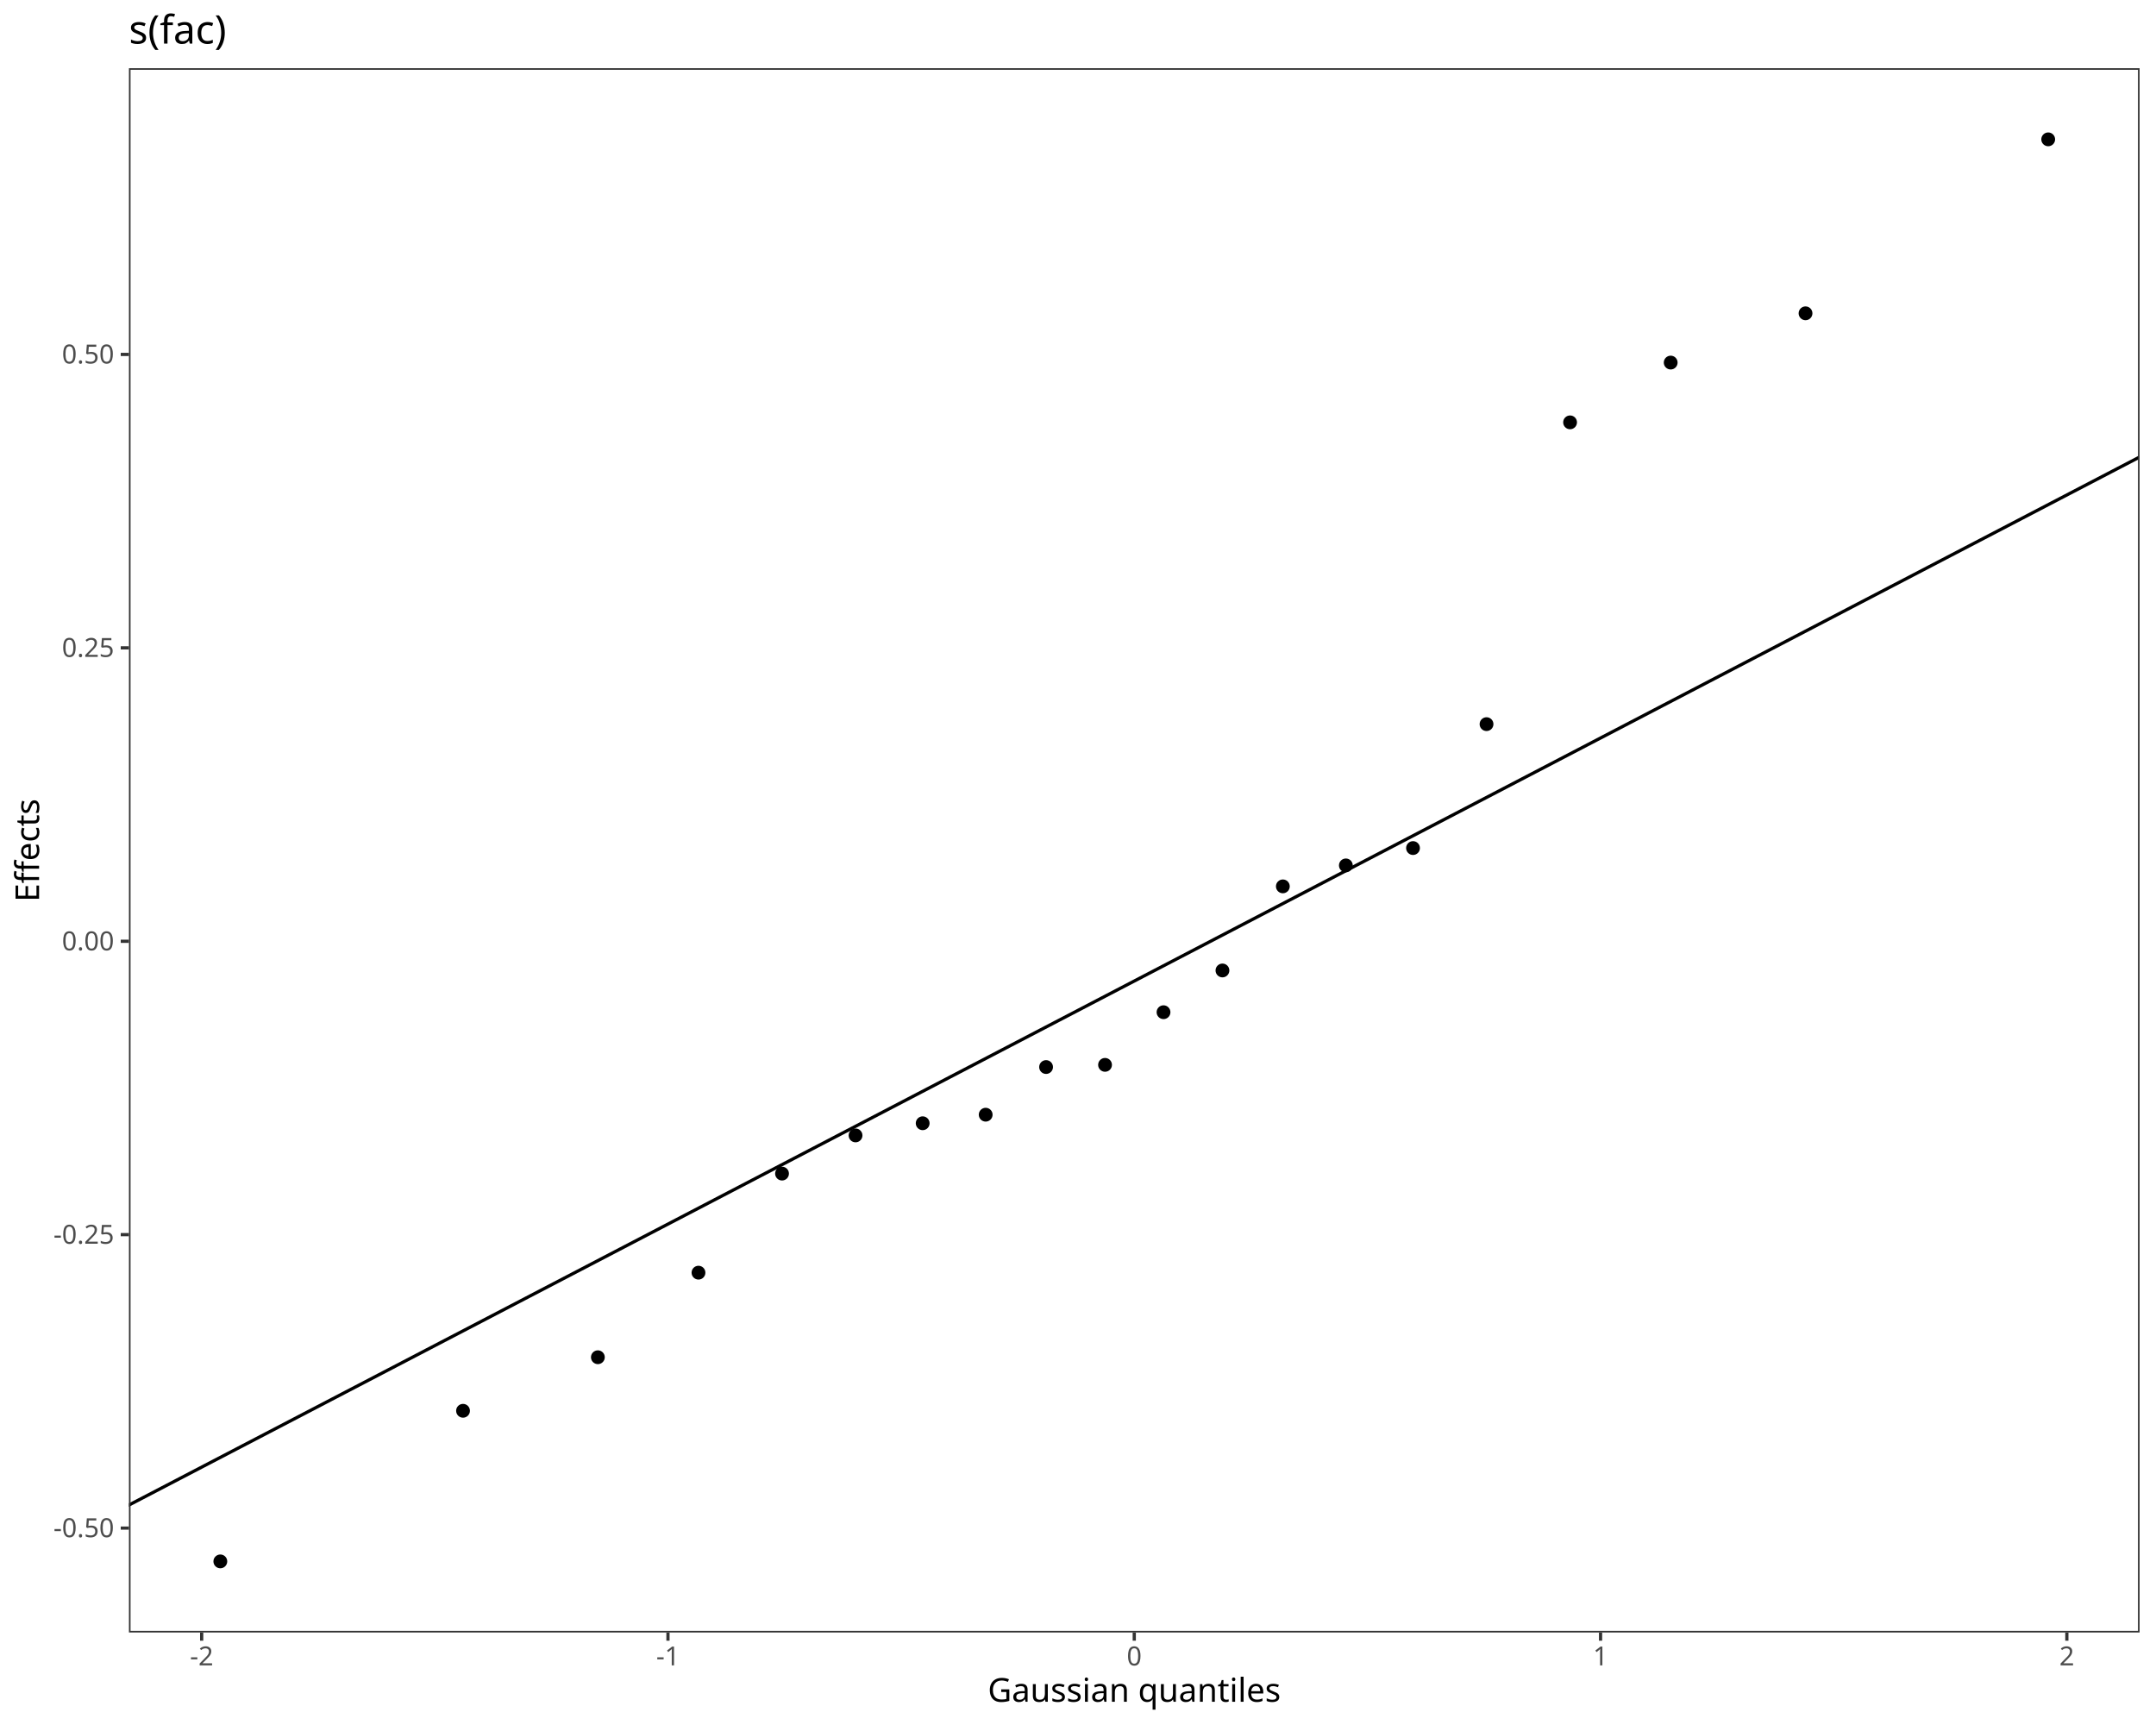
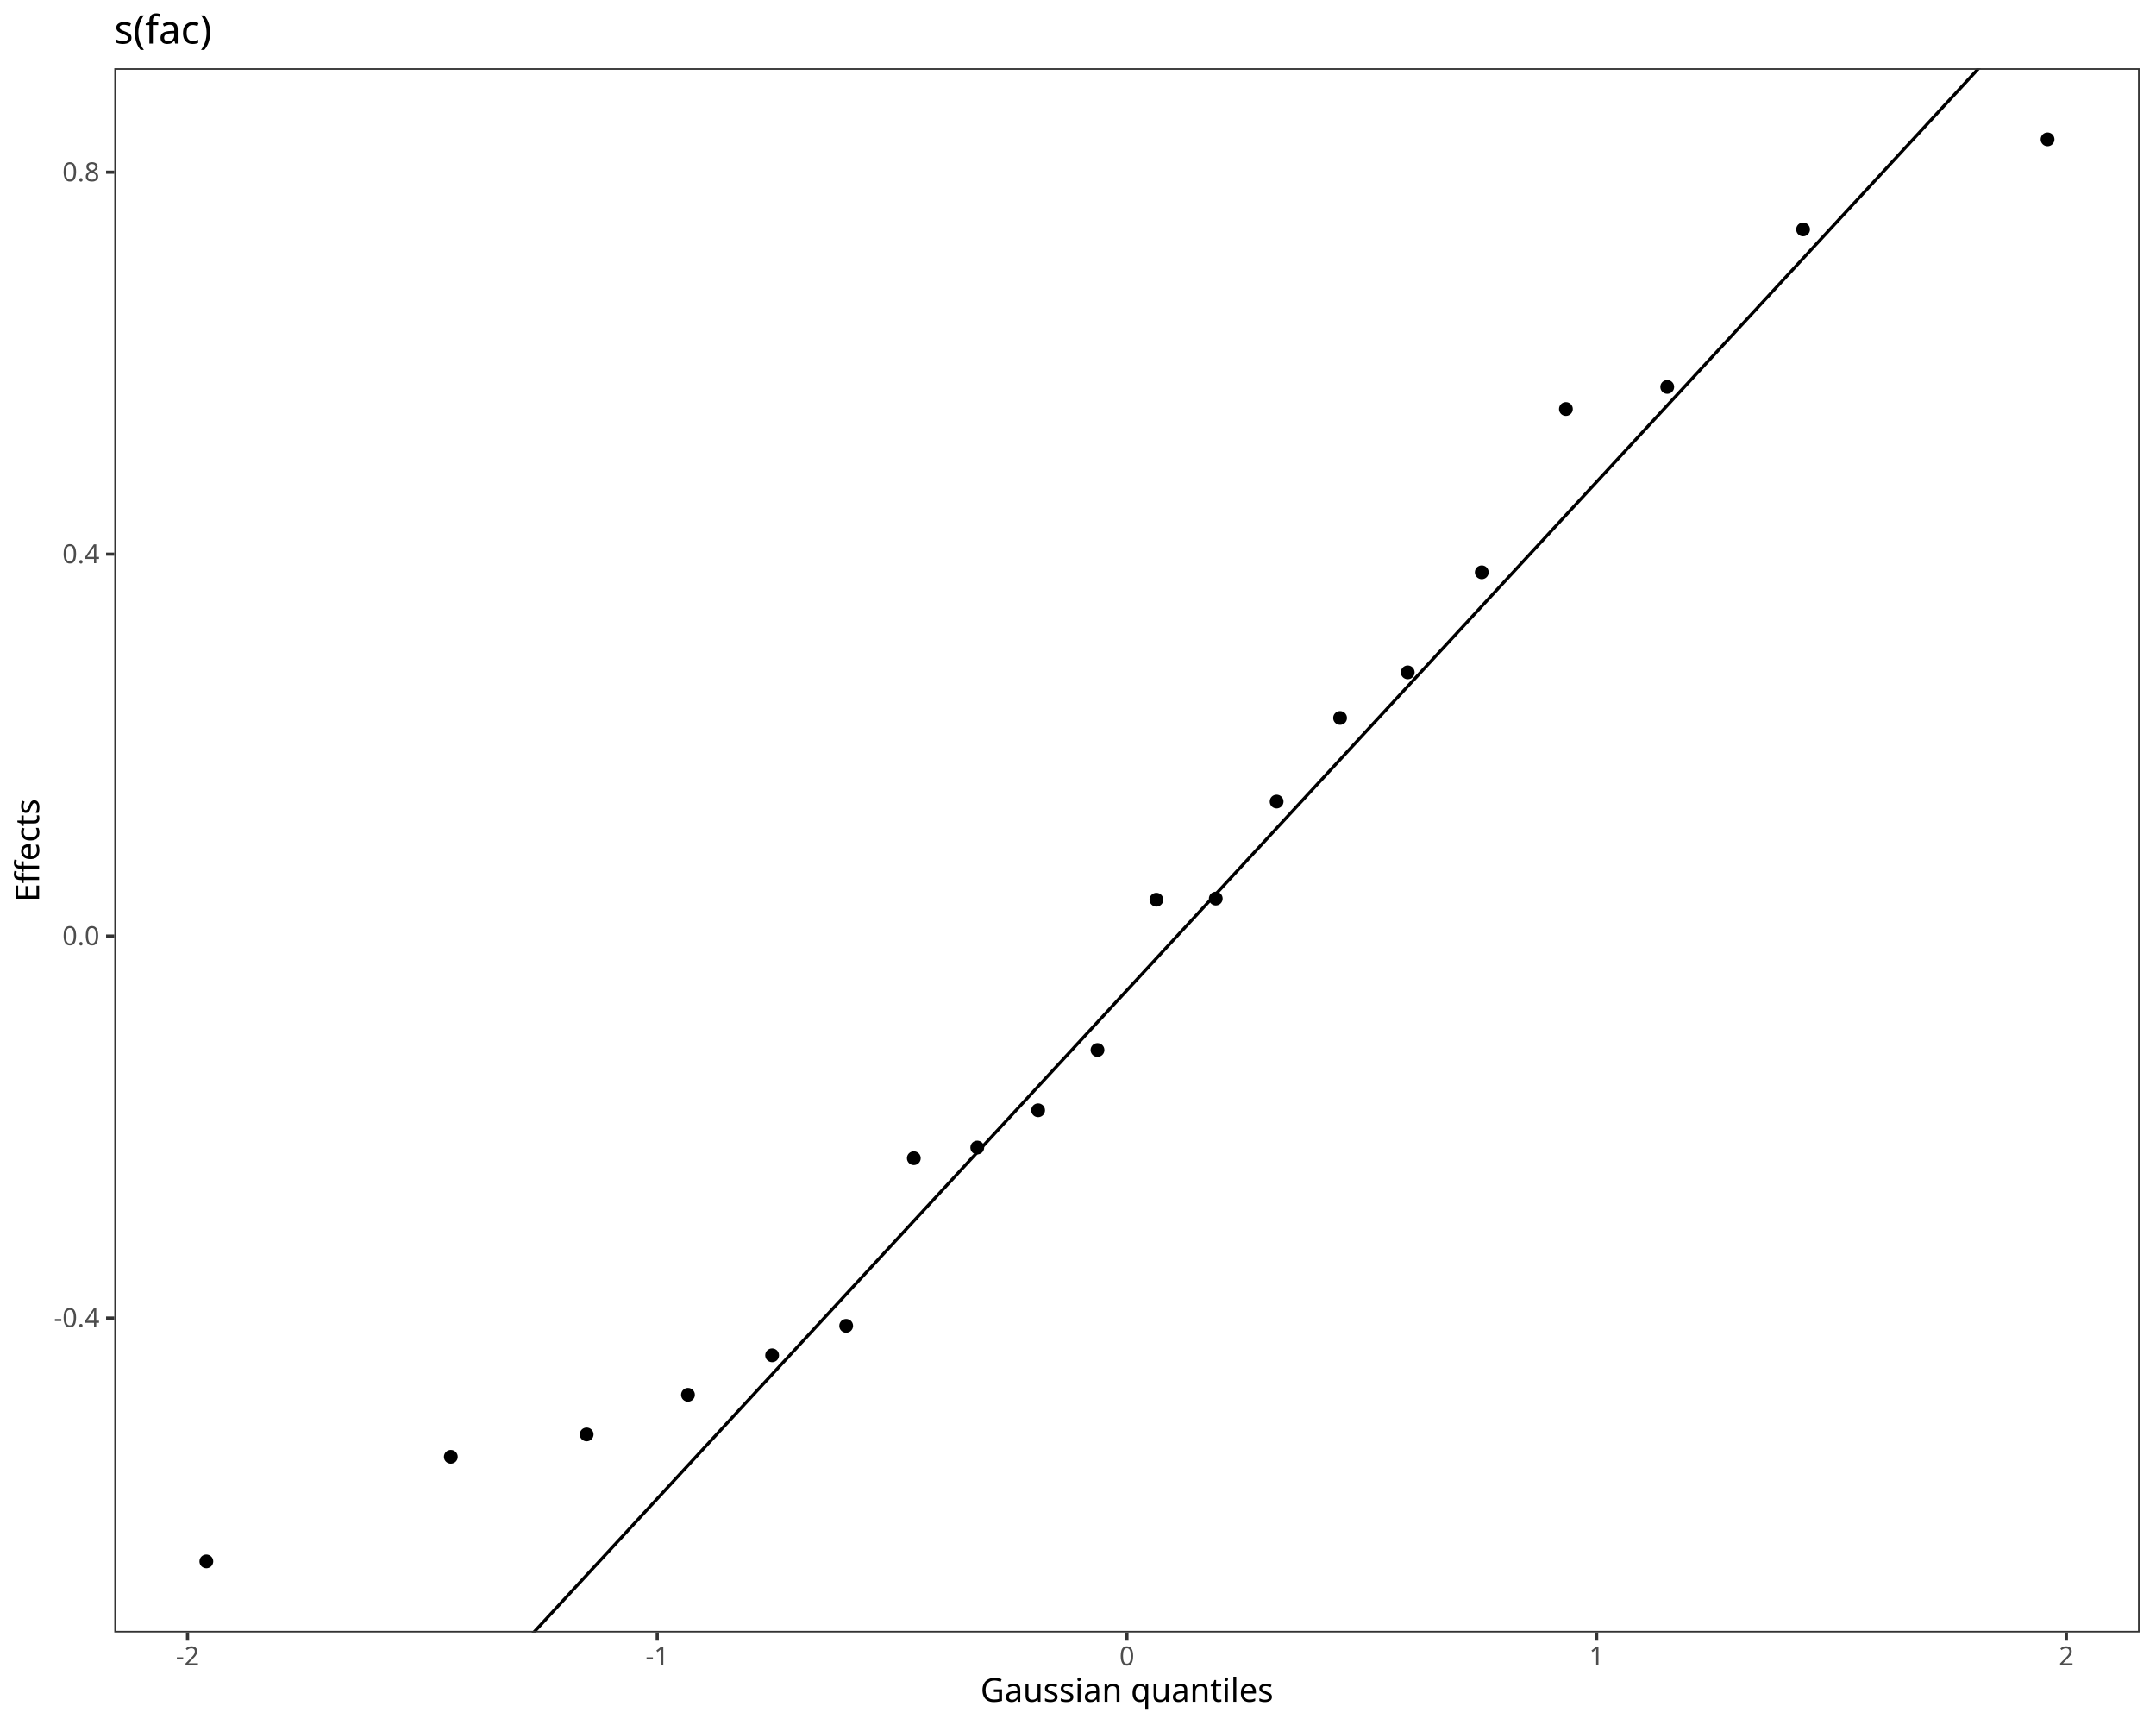
<svg xmlns="http://www.w3.org/2000/svg" class="svglite" data-engine-version="2.0" width="720.00pt" height="576.00pt" viewBox="0 0 720.00 576.00">
  <defs>
    <style type="text/css">
    .svglite line, .svglite polyline, .svglite polygon, .svglite path, .svglite rect, .svglite circle {
      fill: none;
      stroke: #000000;
      stroke-linecap: round;
      stroke-linejoin: round;
      stroke-miterlimit: 10.00;
    }
  </style>
  </defs>
  <rect width="100%" height="100%" style="stroke: none; fill: #FFFFFF;" />
  <defs>
    <clipPath id="cpMC4wMHw3MjAuMDB8MC4wMHw1NzYuMDA=">
      <rect x="0.00" y="0.00" width="720.00" height="576.00" />
    </clipPath>
  </defs>
  <g clip-path="url(#cpMC4wMHw3MjAuMDB8MC4wMHw1NzYuMDA=)">
    <rect x="0.00" y="0.00" width="720.00" height="576.00" style="stroke-width: 1.07; stroke: #FFFFFF; fill: #FFFFFF;" />
  </g>
  <defs>
-     <clipPath id="cpNDMuMDZ8NzE0LjUyfDIyLjc4fDU0NS4xMQ==">
-       <rect x="43.06" y="22.78" width="671.46" height="522.33" />
+     <clipPath id="cpMzguMTd8NzE0LjUyfDIyLjc4fDU0NS4xMQ==">
+       <rect x="38.17" y="22.78" width="676.35" height="522.33" />
    </clipPath>
  </defs>
-   <g clip-path="url(#cpNDMuMDZ8NzE0LjUyfDIyLjc4fDU0NS4xMQ==)">
-     <rect x="43.06" y="22.78" width="671.46" height="522.33" style="stroke-width: 1.07; stroke: none; fill: #FFFFFF;" />
-     <circle cx="73.58" cy="521.37" r="1.95" style="stroke-width: 0.71; fill: #000000;" />
-     <circle cx="154.63" cy="471.08" r="1.95" style="stroke-width: 0.71; fill: #000000;" />
-     <circle cx="199.66" cy="453.20" r="1.95" style="stroke-width: 0.71; fill: #000000;" />
-     <circle cx="233.26" cy="424.96" r="1.95" style="stroke-width: 0.71; fill: #000000;" />
-     <circle cx="261.16" cy="391.88" r="1.95" style="stroke-width: 0.71; fill: #000000;" />
-     <circle cx="285.71" cy="379.13" r="1.95" style="stroke-width: 0.71; fill: #000000;" />
-     <circle cx="308.13" cy="375.07" r="1.95" style="stroke-width: 0.71; fill: #000000;" />
-     <circle cx="329.17" cy="372.21" r="1.95" style="stroke-width: 0.71; fill: #000000;" />
-     <circle cx="349.34" cy="356.30" r="1.95" style="stroke-width: 0.71; fill: #000000;" />
-     <circle cx="369.03" cy="355.57" r="1.95" style="stroke-width: 0.71; fill: #000000;" />
-     <circle cx="388.56" cy="337.99" r="1.95" style="stroke-width: 0.71; fill: #000000;" />
-     <circle cx="408.24" cy="324.05" r="1.95" style="stroke-width: 0.71; fill: #000000;" />
-     <circle cx="428.41" cy="295.97" r="1.95" style="stroke-width: 0.71; fill: #000000;" />
-     <circle cx="449.45" cy="288.97" r="1.95" style="stroke-width: 0.71; fill: #000000;" />
-     <circle cx="471.88" cy="283.18" r="1.95" style="stroke-width: 0.71; fill: #000000;" />
-     <circle cx="496.43" cy="241.80" r="1.95" style="stroke-width: 0.71; fill: #000000;" />
-     <circle cx="524.33" cy="141.03" r="1.95" style="stroke-width: 0.71; fill: #000000;" />
-     <circle cx="557.93" cy="121.07" r="1.95" style="stroke-width: 0.71; fill: #000000;" />
-     <circle cx="602.96" cy="104.62" r="1.95" style="stroke-width: 0.71; fill: #000000;" />
-     <circle cx="684.00" cy="46.53" r="1.95" style="stroke-width: 0.71; fill: #000000;" />
-     <line x1="-628.39" y1="852.48" x2="1385.98" y2="-197.33" style="stroke-width: 1.07; stroke-linecap: butt;" />
-     <rect x="43.06" y="22.78" width="671.46" height="522.33" style="stroke-width: 1.07; stroke: #333333;" />
+   <g clip-path="url(#cpMzguMTd8NzE0LjUyfDIyLjc4fDU0NS4xMQ==)">
+     <rect x="38.17" y="22.78" width="676.35" height="522.33" style="stroke-width: 1.07; stroke: none; fill: #FFFFFF;" />
+     <circle cx="68.91" cy="521.37" r="1.95" style="stroke-width: 0.71; fill: #000000;" />
+     <circle cx="150.55" cy="486.44" r="1.95" style="stroke-width: 0.71; fill: #000000;" />
+     <circle cx="195.91" cy="478.98" r="1.95" style="stroke-width: 0.71; fill: #000000;" />
+     <circle cx="229.75" cy="465.74" r="1.95" style="stroke-width: 0.71; fill: #000000;" />
+     <circle cx="257.85" cy="452.55" r="1.95" style="stroke-width: 0.71; fill: #000000;" />
+     <circle cx="282.58" cy="442.71" r="1.95" style="stroke-width: 0.71; fill: #000000;" />
+     <circle cx="305.17" cy="386.74" r="1.95" style="stroke-width: 0.71; fill: #000000;" />
+     <circle cx="326.36" cy="383.18" r="1.95" style="stroke-width: 0.71; fill: #000000;" />
+     <circle cx="346.68" cy="370.74" r="1.95" style="stroke-width: 0.71; fill: #000000;" />
+     <circle cx="366.51" cy="350.61" r="1.95" style="stroke-width: 0.71; fill: #000000;" />
+     <circle cx="386.18" cy="300.43" r="1.95" style="stroke-width: 0.71; fill: #000000;" />
+     <circle cx="406.01" cy="300.05" r="1.95" style="stroke-width: 0.71; fill: #000000;" />
+     <circle cx="426.33" cy="267.65" r="1.95" style="stroke-width: 0.71; fill: #000000;" />
+     <circle cx="447.52" cy="239.74" r="1.95" style="stroke-width: 0.71; fill: #000000;" />
+     <circle cx="470.11" cy="224.51" r="1.95" style="stroke-width: 0.71; fill: #000000;" />
+     <circle cx="494.84" cy="191.10" r="1.95" style="stroke-width: 0.71; fill: #000000;" />
+     <circle cx="522.94" cy="136.57" r="1.95" style="stroke-width: 0.71; fill: #000000;" />
+     <circle cx="556.78" cy="129.20" r="1.95" style="stroke-width: 0.71; fill: #000000;" />
+     <circle cx="602.14" cy="76.61" r="1.95" style="stroke-width: 0.71; fill: #000000;" />
+     <circle cx="683.78" cy="46.53" r="1.95" style="stroke-width: 0.71; fill: #000000;" />
+     <line x1="-638.18" y1="1428.69" x2="1390.87" y2="-767.36" style="stroke-width: 1.07; stroke-linecap: butt;" />
+     <rect x="38.17" y="22.78" width="676.35" height="522.33" style="stroke-width: 1.07; stroke: #333333;" />
  </g>
  <g clip-path="url(#cpMC4wMHw3MjAuMDB8MC4wMHw1NzYuMDA=)">
-     <text x="38.13" y="513.28" text-anchor="end" style="font-size: 8.80px; fill: #4D4D4D; font-family: sans;" textLength="20.06px" lengthAdjust="spacingAndGlyphs">-0.50</text>
-     <text x="38.13" y="415.30" text-anchor="end" style="font-size: 8.80px; fill: #4D4D4D; font-family: sans;" textLength="20.06px" lengthAdjust="spacingAndGlyphs">-0.25</text>
-     <text x="38.13" y="317.33" text-anchor="end" style="font-size: 8.80px; fill: #4D4D4D; font-family: sans;" textLength="17.13px" lengthAdjust="spacingAndGlyphs">0.00</text>
-     <text x="38.13" y="219.35" text-anchor="end" style="font-size: 8.80px; fill: #4D4D4D; font-family: sans;" textLength="17.13px" lengthAdjust="spacingAndGlyphs">0.25</text>
-     <text x="38.13" y="121.37" text-anchor="end" style="font-size: 8.80px; fill: #4D4D4D; font-family: sans;" textLength="17.13px" lengthAdjust="spacingAndGlyphs">0.50</text>
-     <polyline points="40.32,510.25 43.06,510.25 " style="stroke-width: 1.07; stroke: #333333; stroke-linecap: butt;" />
-     <polyline points="40.32,412.27 43.06,412.27 " style="stroke-width: 1.07; stroke: #333333; stroke-linecap: butt;" />
-     <polyline points="40.32,314.30 43.06,314.30 " style="stroke-width: 1.07; stroke: #333333; stroke-linecap: butt;" />
-     <polyline points="40.32,216.32 43.06,216.32 " style="stroke-width: 1.07; stroke: #333333; stroke-linecap: butt;" />
-     <polyline points="40.32,118.35 43.06,118.35 " style="stroke-width: 1.07; stroke: #333333; stroke-linecap: butt;" />
-     <polyline points="67.35,547.85 67.35,545.11 " style="stroke-width: 1.07; stroke: #333333; stroke-linecap: butt;" />
-     <polyline points="223.07,547.85 223.07,545.11 " style="stroke-width: 1.07; stroke: #333333; stroke-linecap: butt;" />
-     <polyline points="378.79,547.85 378.79,545.11 " style="stroke-width: 1.07; stroke: #333333; stroke-linecap: butt;" />
-     <polyline points="534.51,547.85 534.51,545.11 " style="stroke-width: 1.07; stroke: #333333; stroke-linecap: butt;" />
-     <polyline points="690.23,547.85 690.23,545.11 " style="stroke-width: 1.07; stroke: #333333; stroke-linecap: butt;" />
-     <text x="67.35" y="556.10" text-anchor="middle" style="font-size: 8.80px; fill: #4D4D4D; font-family: sans;" textLength="7.82px" lengthAdjust="spacingAndGlyphs">-2</text>
-     <text x="223.07" y="556.10" text-anchor="middle" style="font-size: 8.80px; fill: #4D4D4D; font-family: sans;" textLength="7.82px" lengthAdjust="spacingAndGlyphs">-1</text>
-     <text x="378.79" y="556.10" text-anchor="middle" style="font-size: 8.80px; fill: #4D4D4D; font-family: sans;" textLength="4.89px" lengthAdjust="spacingAndGlyphs">0</text>
-     <text x="534.51" y="556.10" text-anchor="middle" style="font-size: 8.80px; fill: #4D4D4D; font-family: sans;" textLength="4.89px" lengthAdjust="spacingAndGlyphs">1</text>
-     <text x="690.23" y="556.10" text-anchor="middle" style="font-size: 8.80px; fill: #4D4D4D; font-family: sans;" textLength="4.89px" lengthAdjust="spacingAndGlyphs">2</text>
-     <text x="378.79" y="568.24" text-anchor="middle" style="font-size: 11.00px; font-family: sans;" textLength="93.57px" lengthAdjust="spacingAndGlyphs">Gaussian quantiles</text>
+     <text x="33.24" y="443.13" text-anchor="end" style="font-size: 8.80px; fill: #4D4D4D; font-family: sans;" textLength="15.16px" lengthAdjust="spacingAndGlyphs">-0.4</text>
+     <text x="33.24" y="315.60" text-anchor="end" style="font-size: 8.80px; fill: #4D4D4D; font-family: sans;" textLength="12.23px" lengthAdjust="spacingAndGlyphs">0.0</text>
+     <text x="33.24" y="188.07" text-anchor="end" style="font-size: 8.80px; fill: #4D4D4D; font-family: sans;" textLength="12.23px" lengthAdjust="spacingAndGlyphs">0.4</text>
+     <text x="33.24" y="60.53" text-anchor="end" style="font-size: 8.80px; fill: #4D4D4D; font-family: sans;" textLength="12.23px" lengthAdjust="spacingAndGlyphs">0.8</text>
+     <polyline points="35.43,440.11 38.17,440.11 " style="stroke-width: 1.07; stroke: #333333; stroke-linecap: butt;" />
+     <polyline points="35.43,312.57 38.17,312.57 " style="stroke-width: 1.07; stroke: #333333; stroke-linecap: butt;" />
+     <polyline points="35.43,185.04 38.17,185.04 " style="stroke-width: 1.07; stroke: #333333; stroke-linecap: butt;" />
+     <polyline points="35.43,57.50 38.17,57.50 " style="stroke-width: 1.07; stroke: #333333; stroke-linecap: butt;" />
+     <polyline points="62.63,547.85 62.63,545.11 " style="stroke-width: 1.07; stroke: #333333; stroke-linecap: butt;" />
+     <polyline points="219.49,547.85 219.49,545.11 " style="stroke-width: 1.07; stroke: #333333; stroke-linecap: butt;" />
+     <polyline points="376.34,547.85 376.34,545.11 " style="stroke-width: 1.07; stroke: #333333; stroke-linecap: butt;" />
+     <polyline points="533.20,547.85 533.20,545.11 " style="stroke-width: 1.07; stroke: #333333; stroke-linecap: butt;" />
+     <polyline points="690.06,547.85 690.06,545.11 " style="stroke-width: 1.07; stroke: #333333; stroke-linecap: butt;" />
+     <text x="62.63" y="556.10" text-anchor="middle" style="font-size: 8.80px; fill: #4D4D4D; font-family: sans;" textLength="7.82px" lengthAdjust="spacingAndGlyphs">-2</text>
+     <text x="219.49" y="556.10" text-anchor="middle" style="font-size: 8.80px; fill: #4D4D4D; font-family: sans;" textLength="7.82px" lengthAdjust="spacingAndGlyphs">-1</text>
+     <text x="376.34" y="556.10" text-anchor="middle" style="font-size: 8.80px; fill: #4D4D4D; font-family: sans;" textLength="4.89px" lengthAdjust="spacingAndGlyphs">0</text>
+     <text x="533.20" y="556.10" text-anchor="middle" style="font-size: 8.80px; fill: #4D4D4D; font-family: sans;" textLength="4.89px" lengthAdjust="spacingAndGlyphs">1</text>
+     <text x="690.06" y="556.10" text-anchor="middle" style="font-size: 8.80px; fill: #4D4D4D; font-family: sans;" textLength="4.89px" lengthAdjust="spacingAndGlyphs">2</text>
+     <text x="376.34" y="568.24" text-anchor="middle" style="font-size: 11.00px; font-family: sans;" textLength="93.57px" lengthAdjust="spacingAndGlyphs">Gaussian quantiles</text>
    <text transform="translate(13.05,283.95) rotate(-90)" text-anchor="middle" style="font-size: 11.00px; font-family: sans;" textLength="33.63px" lengthAdjust="spacingAndGlyphs">Effects</text>
-     <text x="43.06" y="14.56" style="font-size: 13.20px; font-family: sans;" textLength="33.01px" lengthAdjust="spacingAndGlyphs">s(fac)</text>
+     <text x="38.17" y="14.56" style="font-size: 13.20px; font-family: sans;" textLength="33.01px" lengthAdjust="spacingAndGlyphs">s(fac)</text>
  </g>
</svg>
